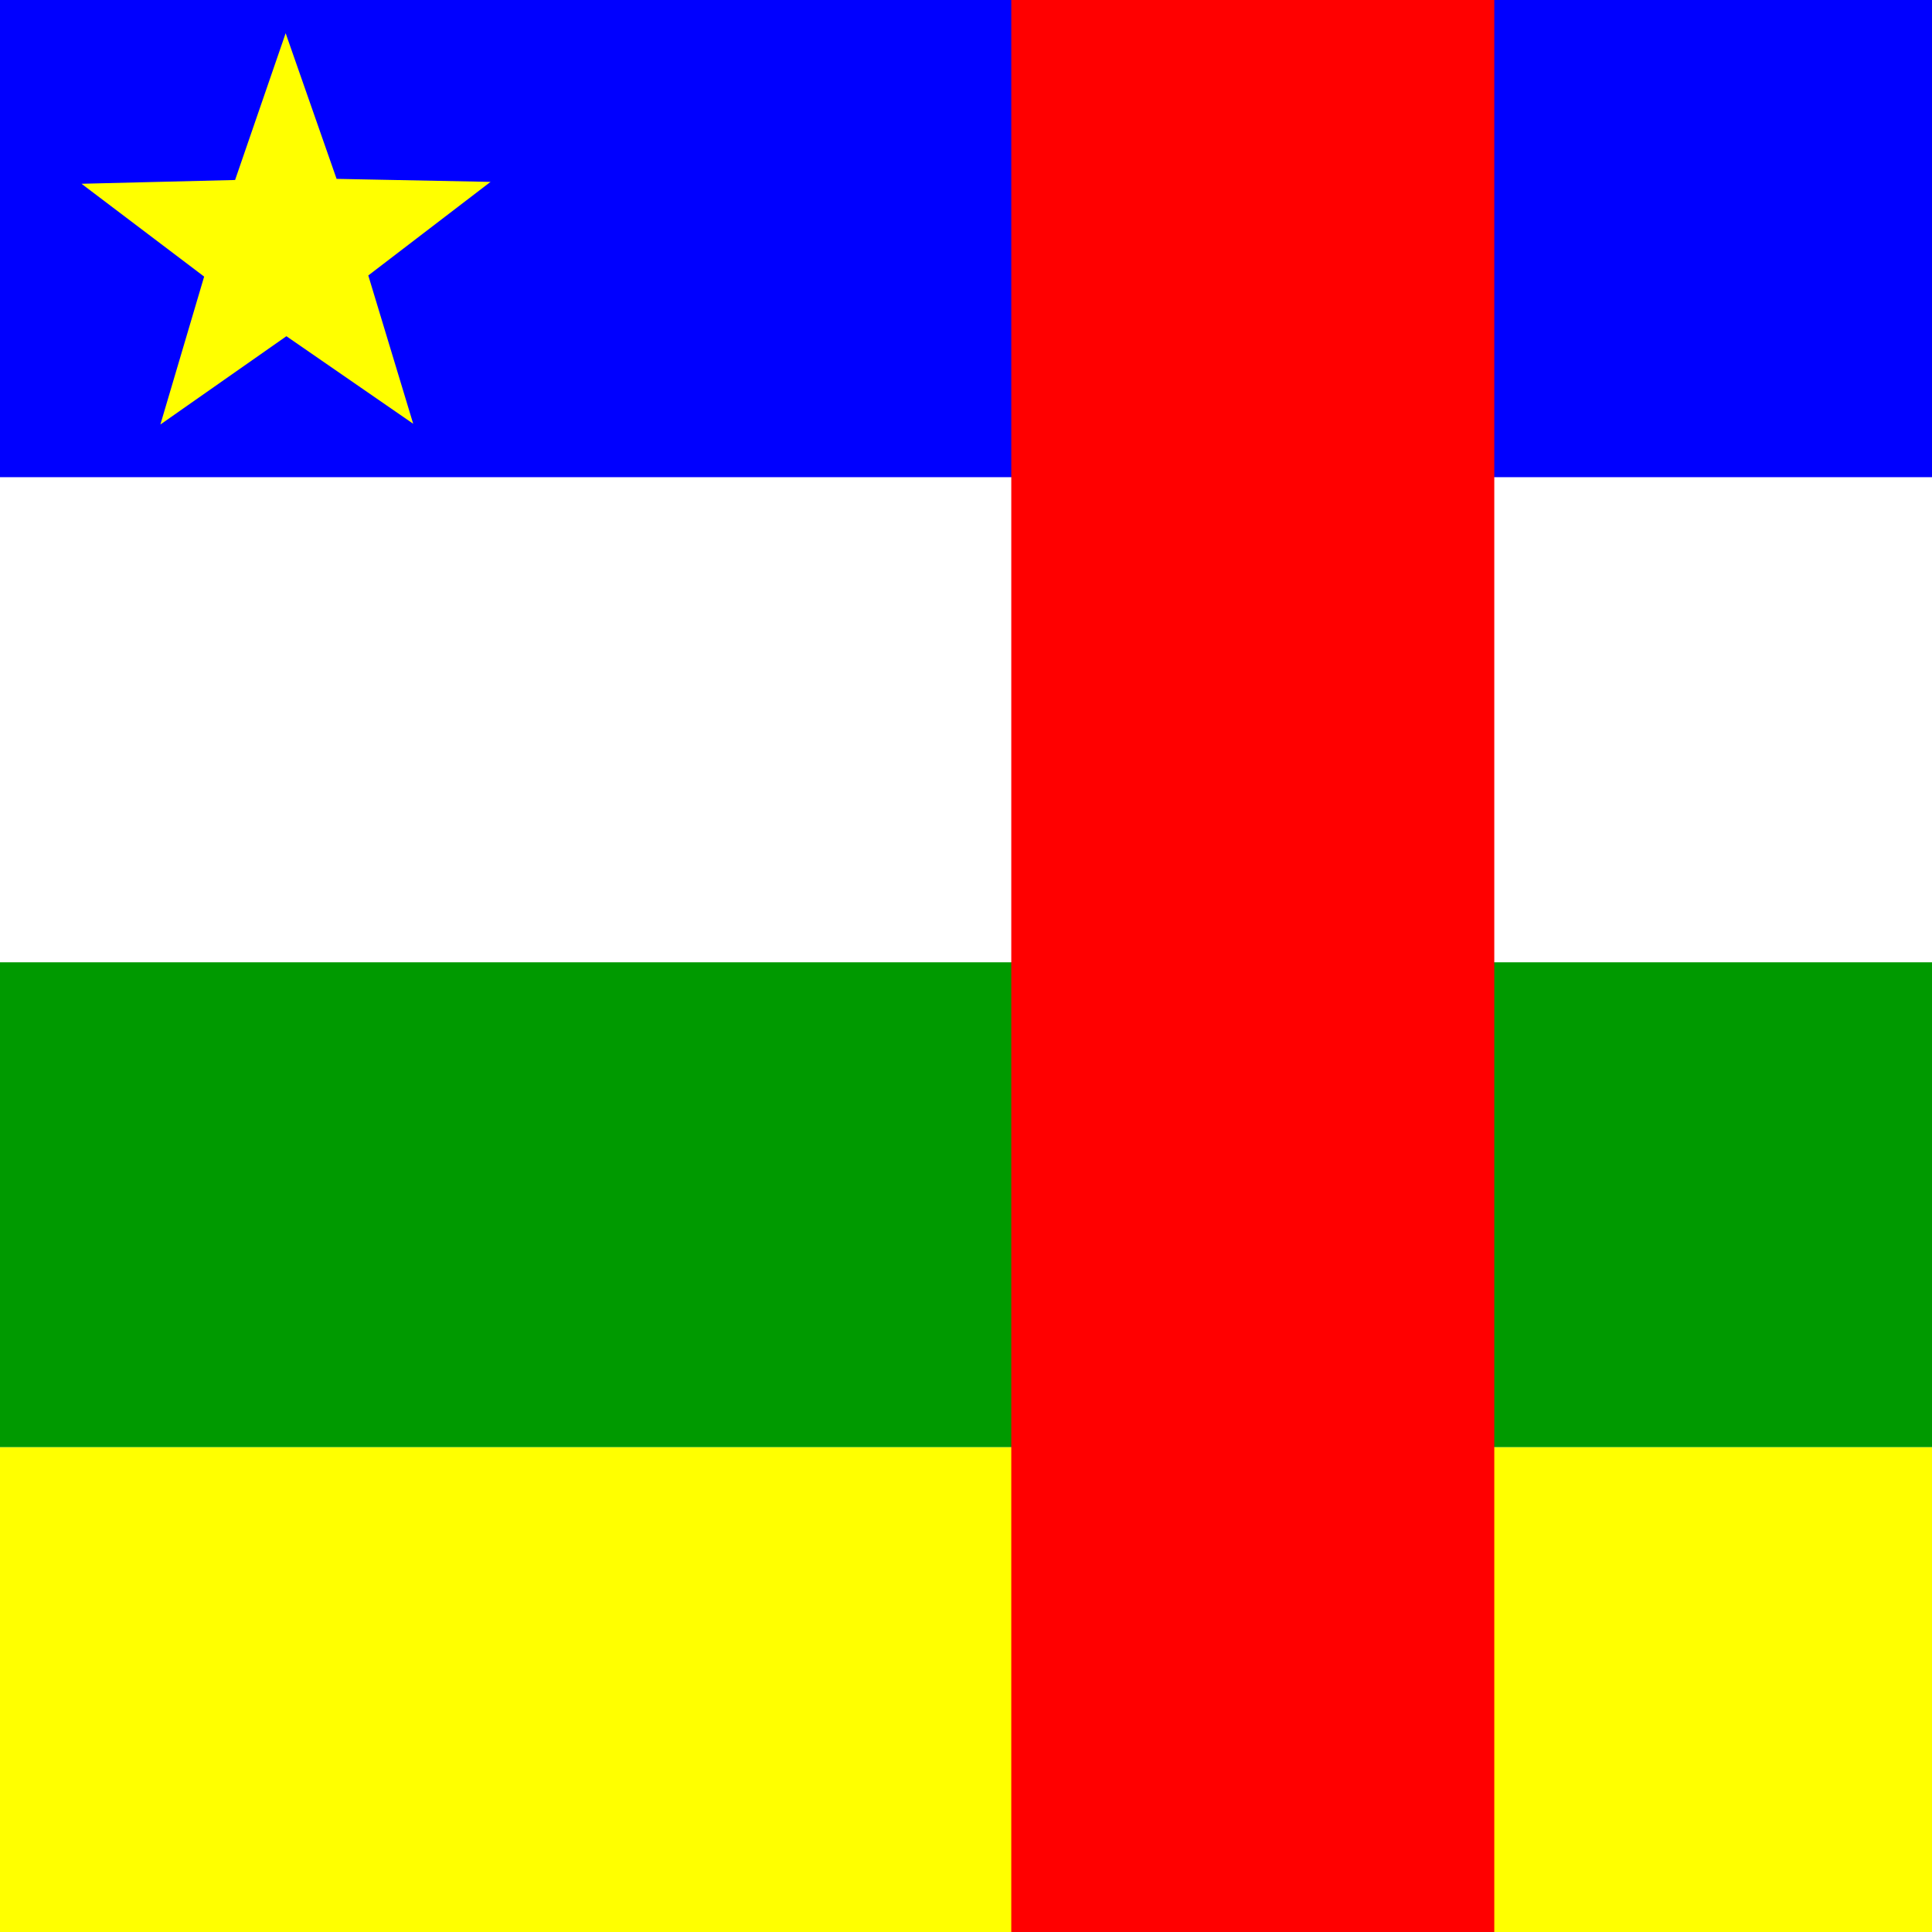
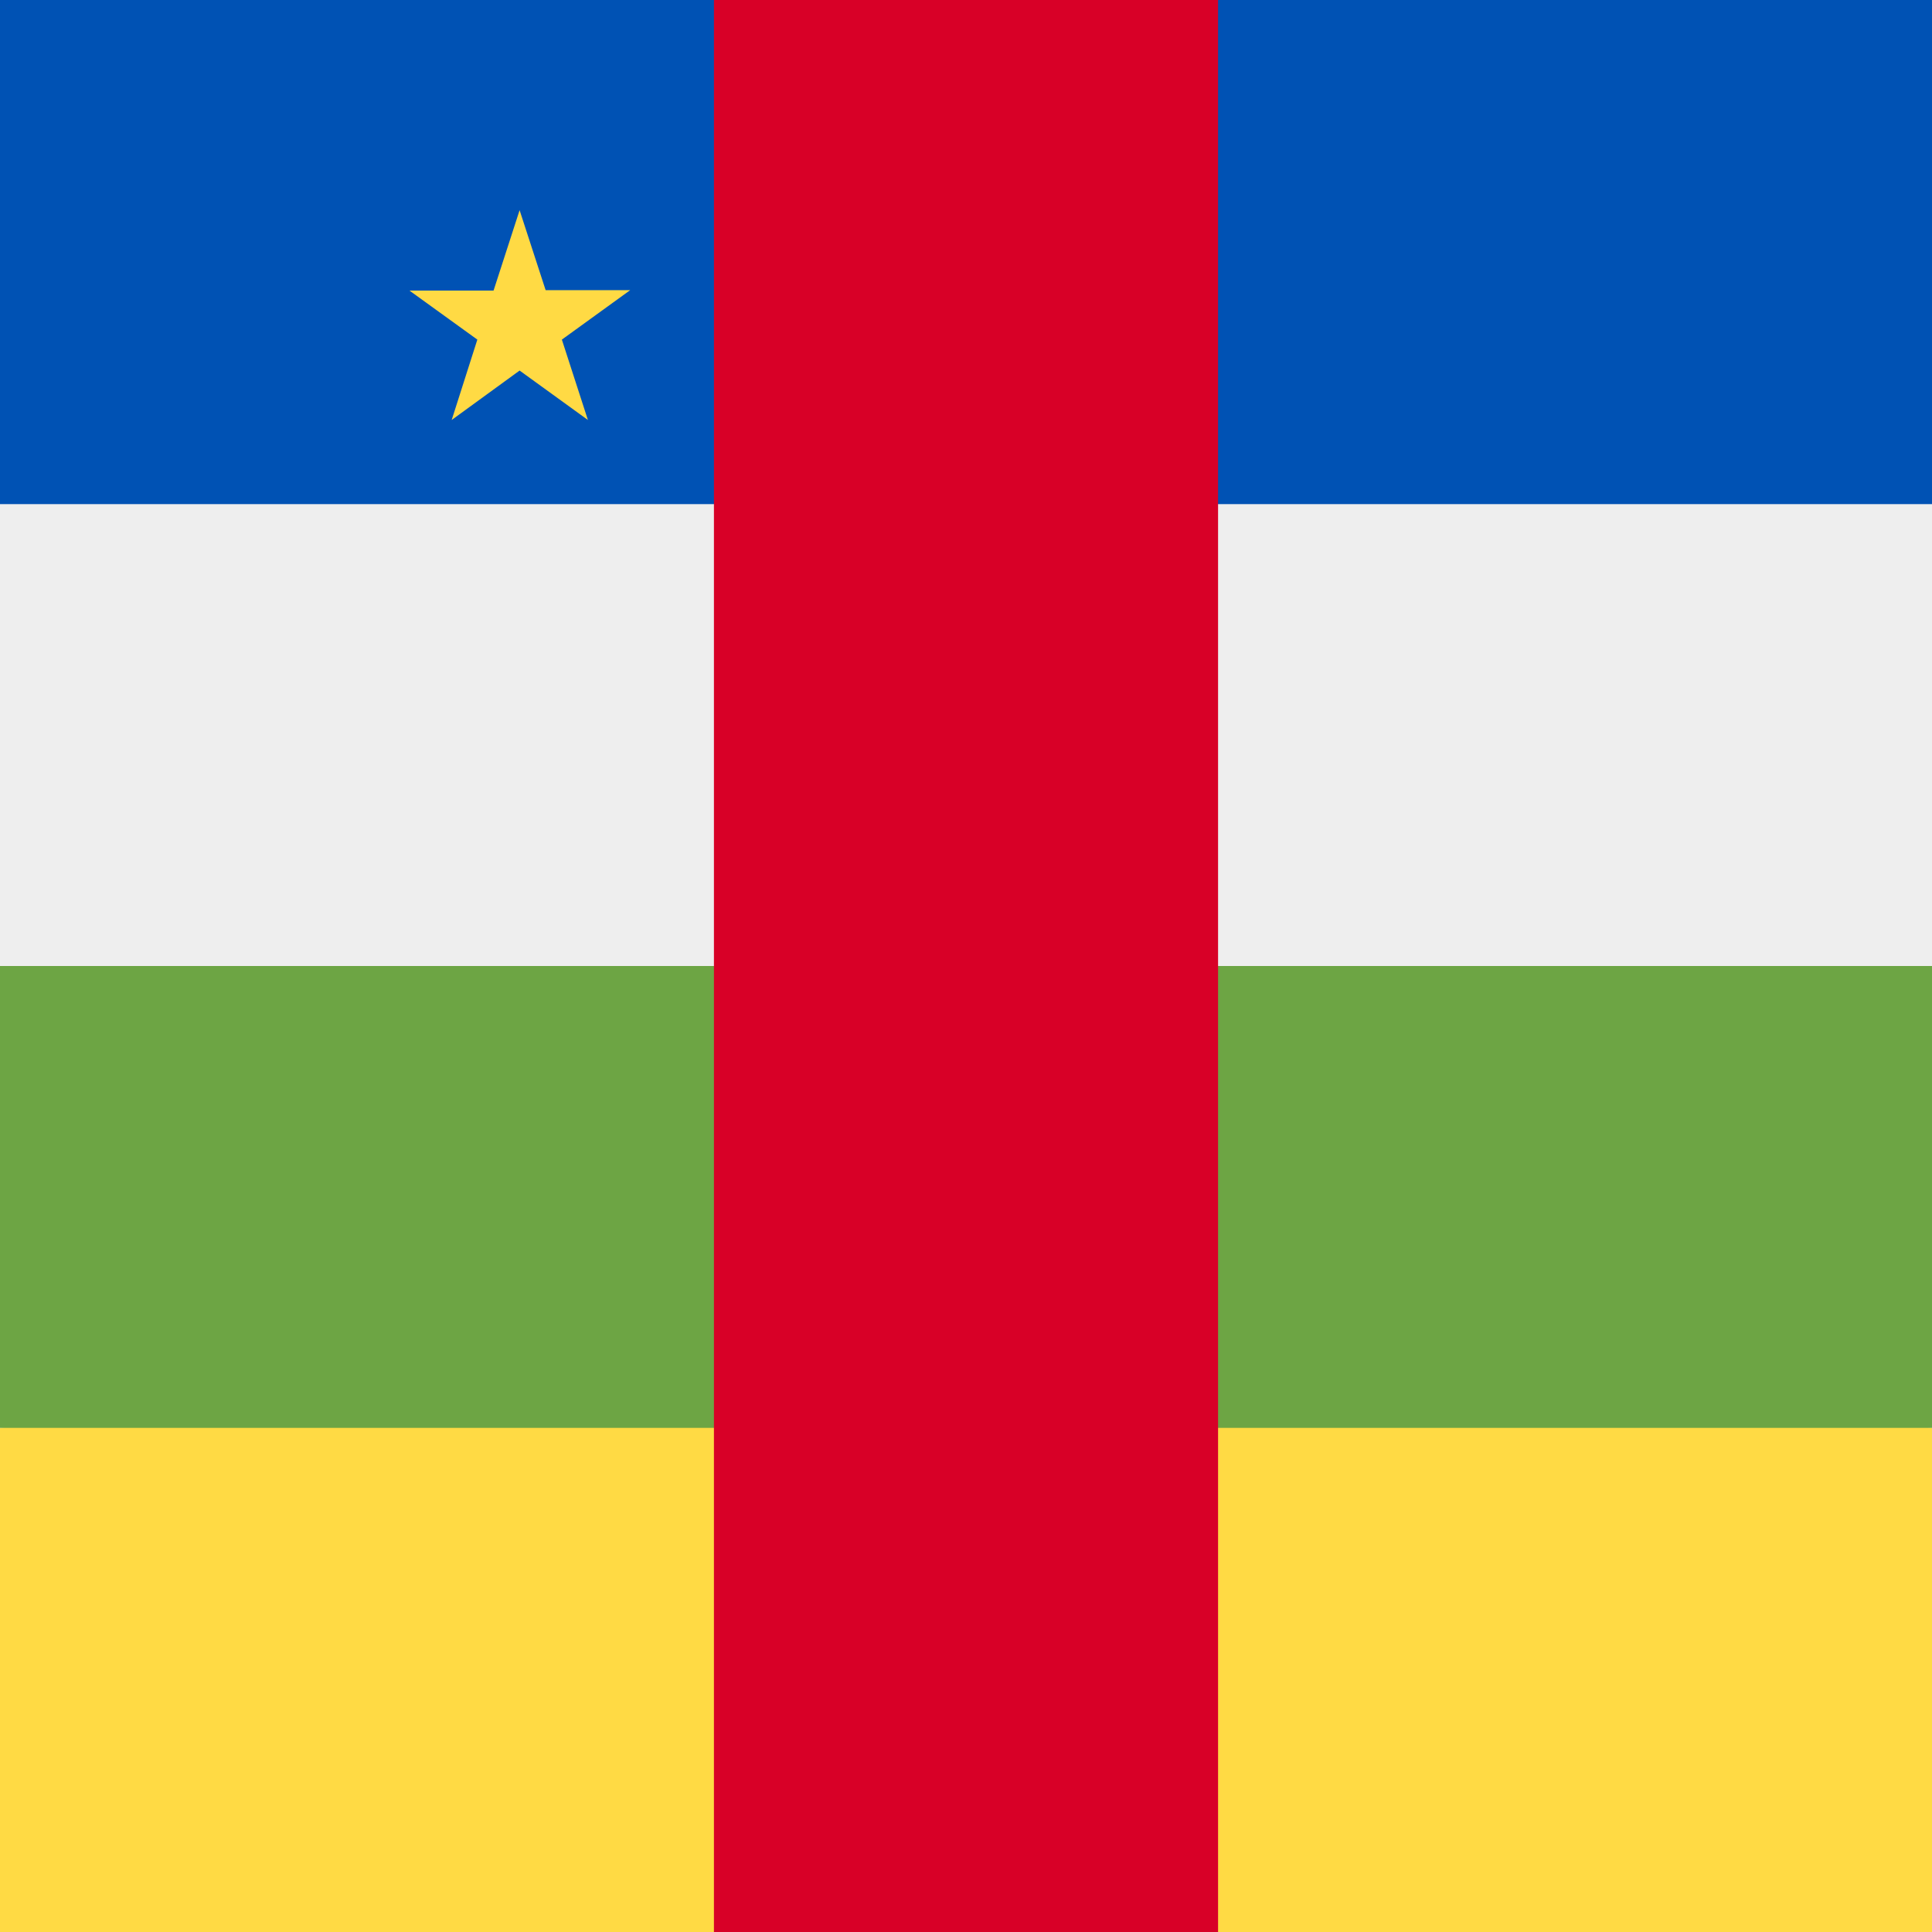
- <svg xmlns="http://www.w3.org/2000/svg" id="flag-icons-cf" viewBox="0 0 512 512">
-   <defs>
-     <clipPath id="cf-a">
-       <path fill-opacity=".7" d="M0 0h512v512H0z" />
-     </clipPath>
-   </defs>
-   <g fill-rule="evenodd" clip-path="url(#cf-a)">
-     <path fill="#00f" d="M-52-.5h768v127H-52z" />
-     <path fill="#ff0" d="M-52 383.5h768V512H-52z" />
-     <path fill="#009a00" d="M-52 255h768v128.5H-52z" />
-     <path fill="#fff" d="M-52 126.5h768V255H-52z" />
-     <path fill="red" d="M268 0h128v512H268z" />
-     <path fill="#ff0" d="M109.5 112.3 75.9 89.1l-33.4 23.4 11.6-39.2-32.5-24.6 40.7-1L75.7 8.8l13.5 38.6 40.8.8L97.6 73" />
+ <svg xmlns="http://www.w3.org/2000/svg" viewBox="0 0 512 512">
+   <g>
+     <path fill="#ffda44" d="m0 378.4 252.9-28.8L512 378.4V512H322.8L256 481l-66.8 31H0z" />
+     <path fill="#6da544" d="m0 256 249.8-28L512 256v122.4H0z" />
+     <path fill="#eee" d="m0 133.6 255.3-28.3L512 133.6V256H0z" />
+     <path fill="#0052b4" d="M0 0h189.2L256 30l66.8-30H512v133.6H0z" />
+     <path fill="#ffda44" d="m137.7 55.7 6.9 21.2H167L148.9 90l6.9 21.3-18.1-13.1-18 13.1 6.8-21.3-18-13h22.3z" />
+     <path fill="#d80027" d="M189.2 0h133.6v512H189.2z" />
  </g>
</svg>
